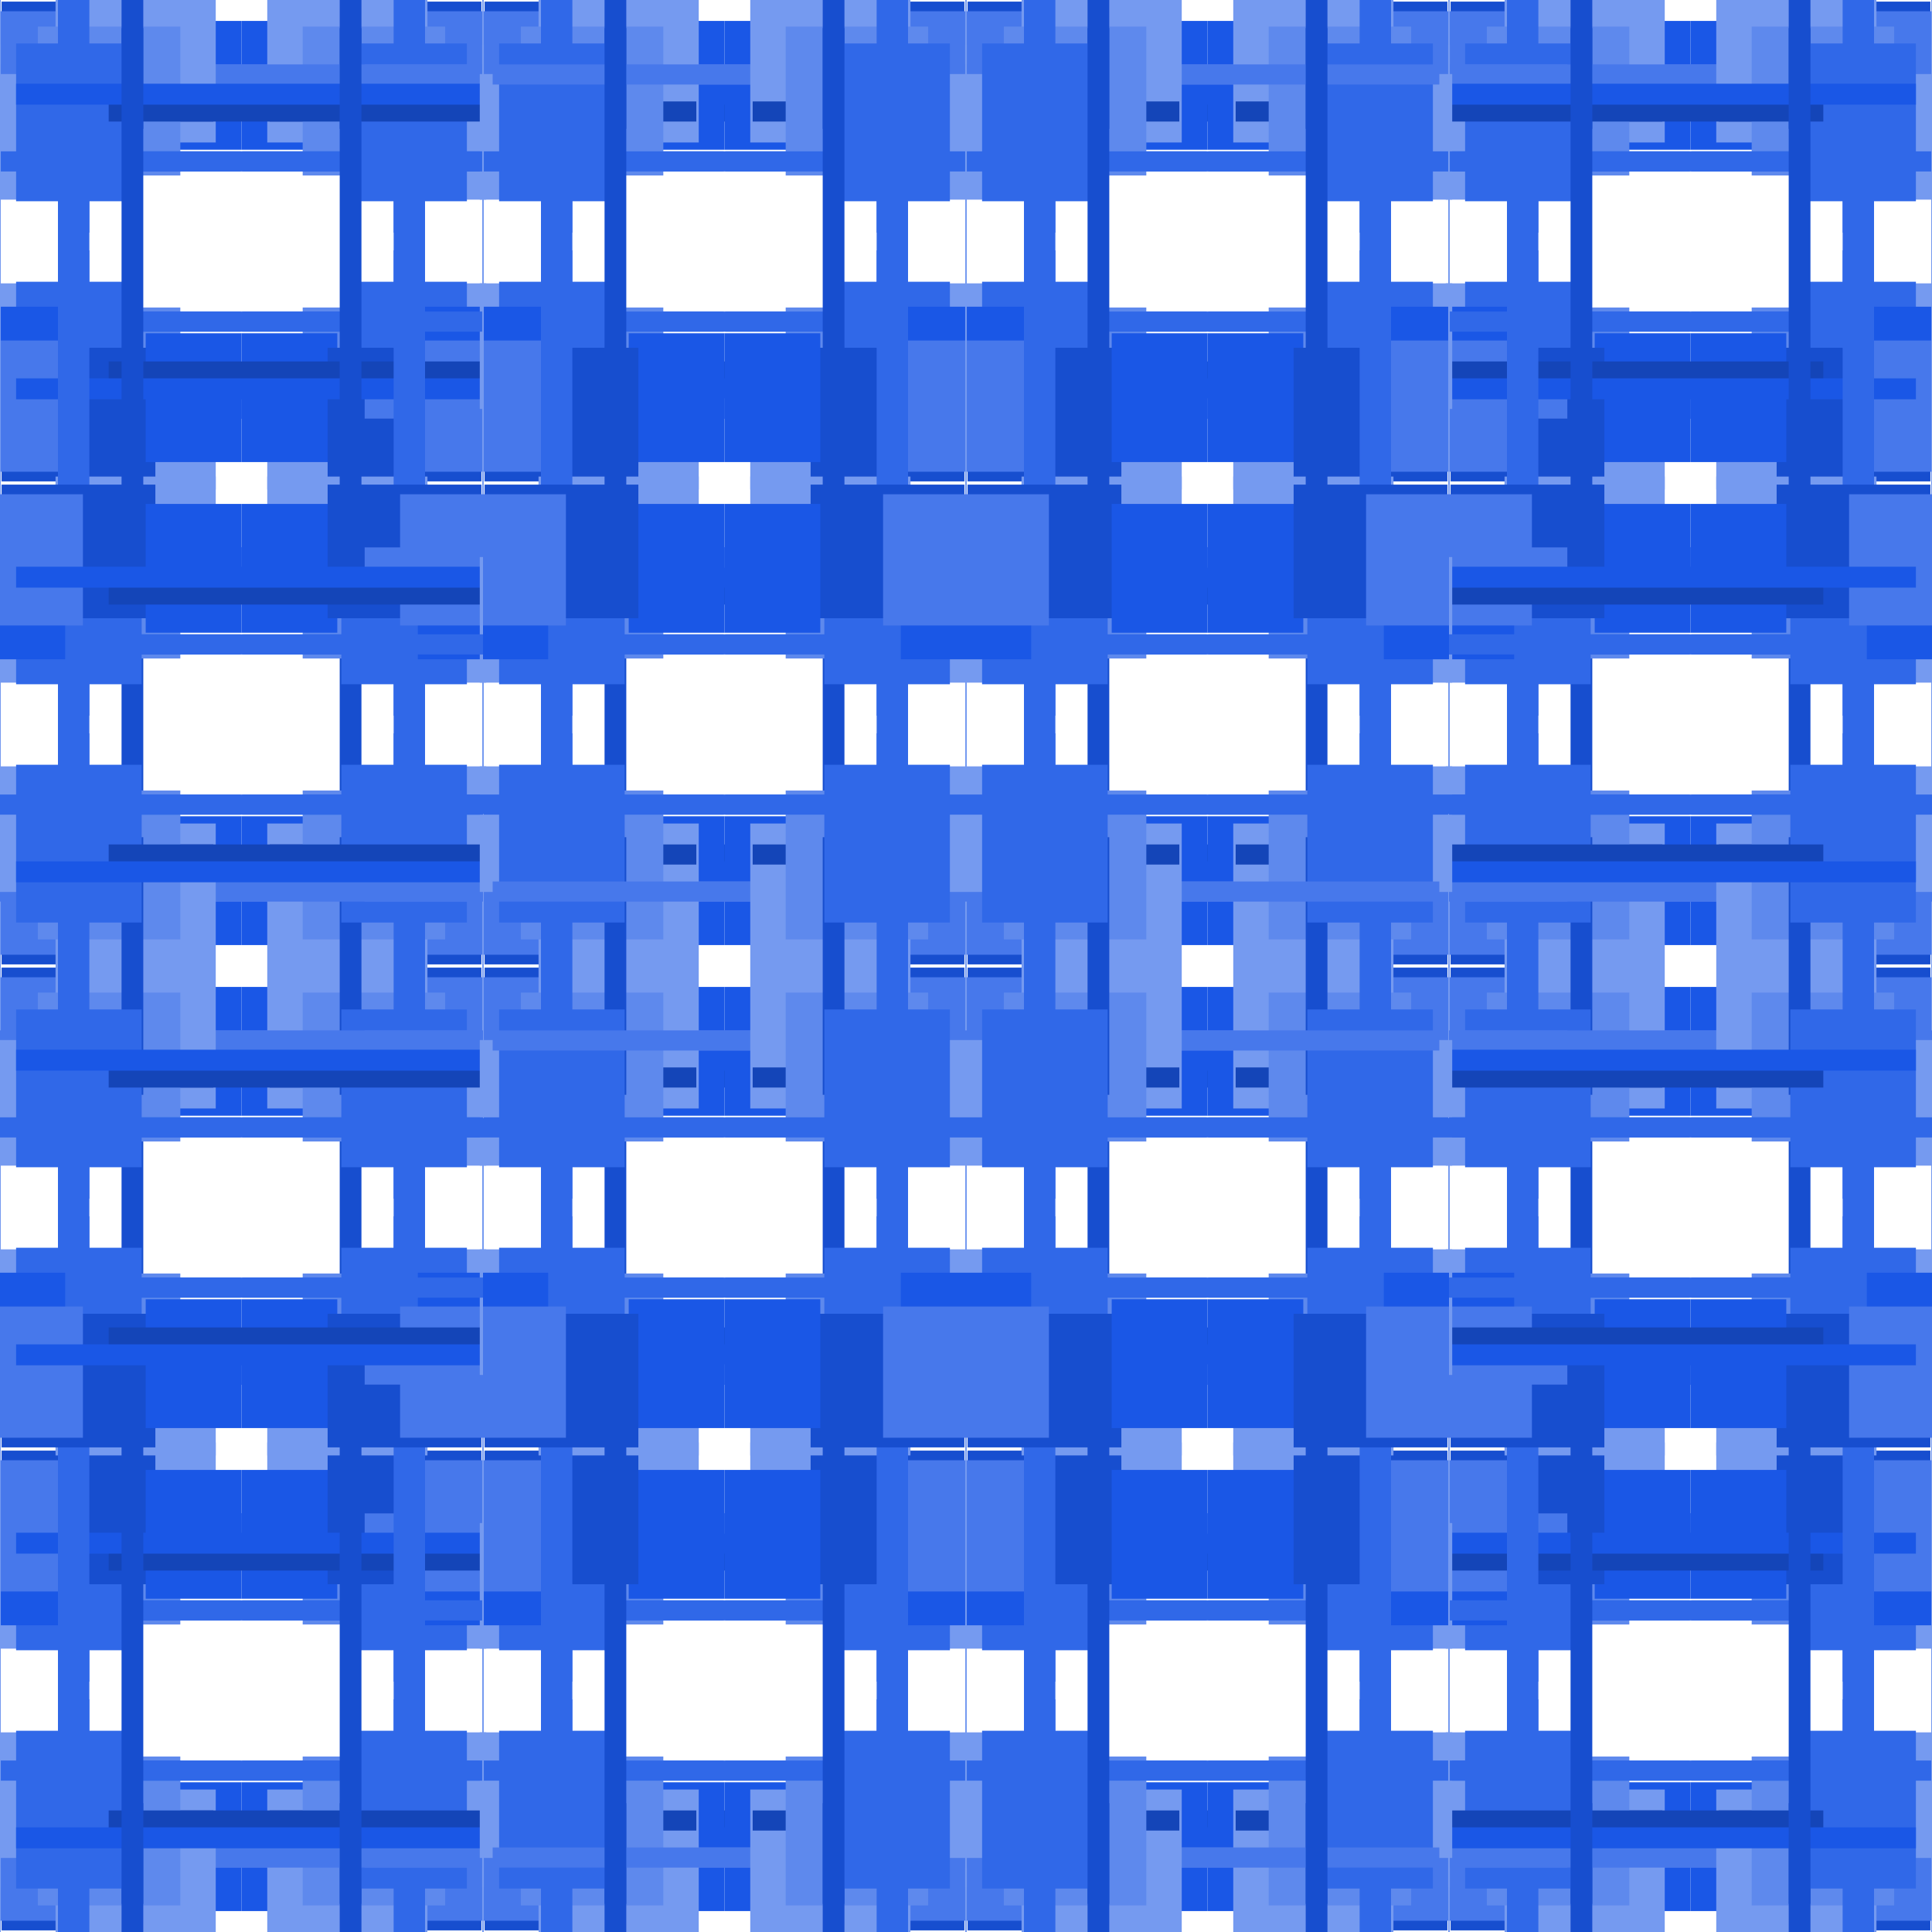
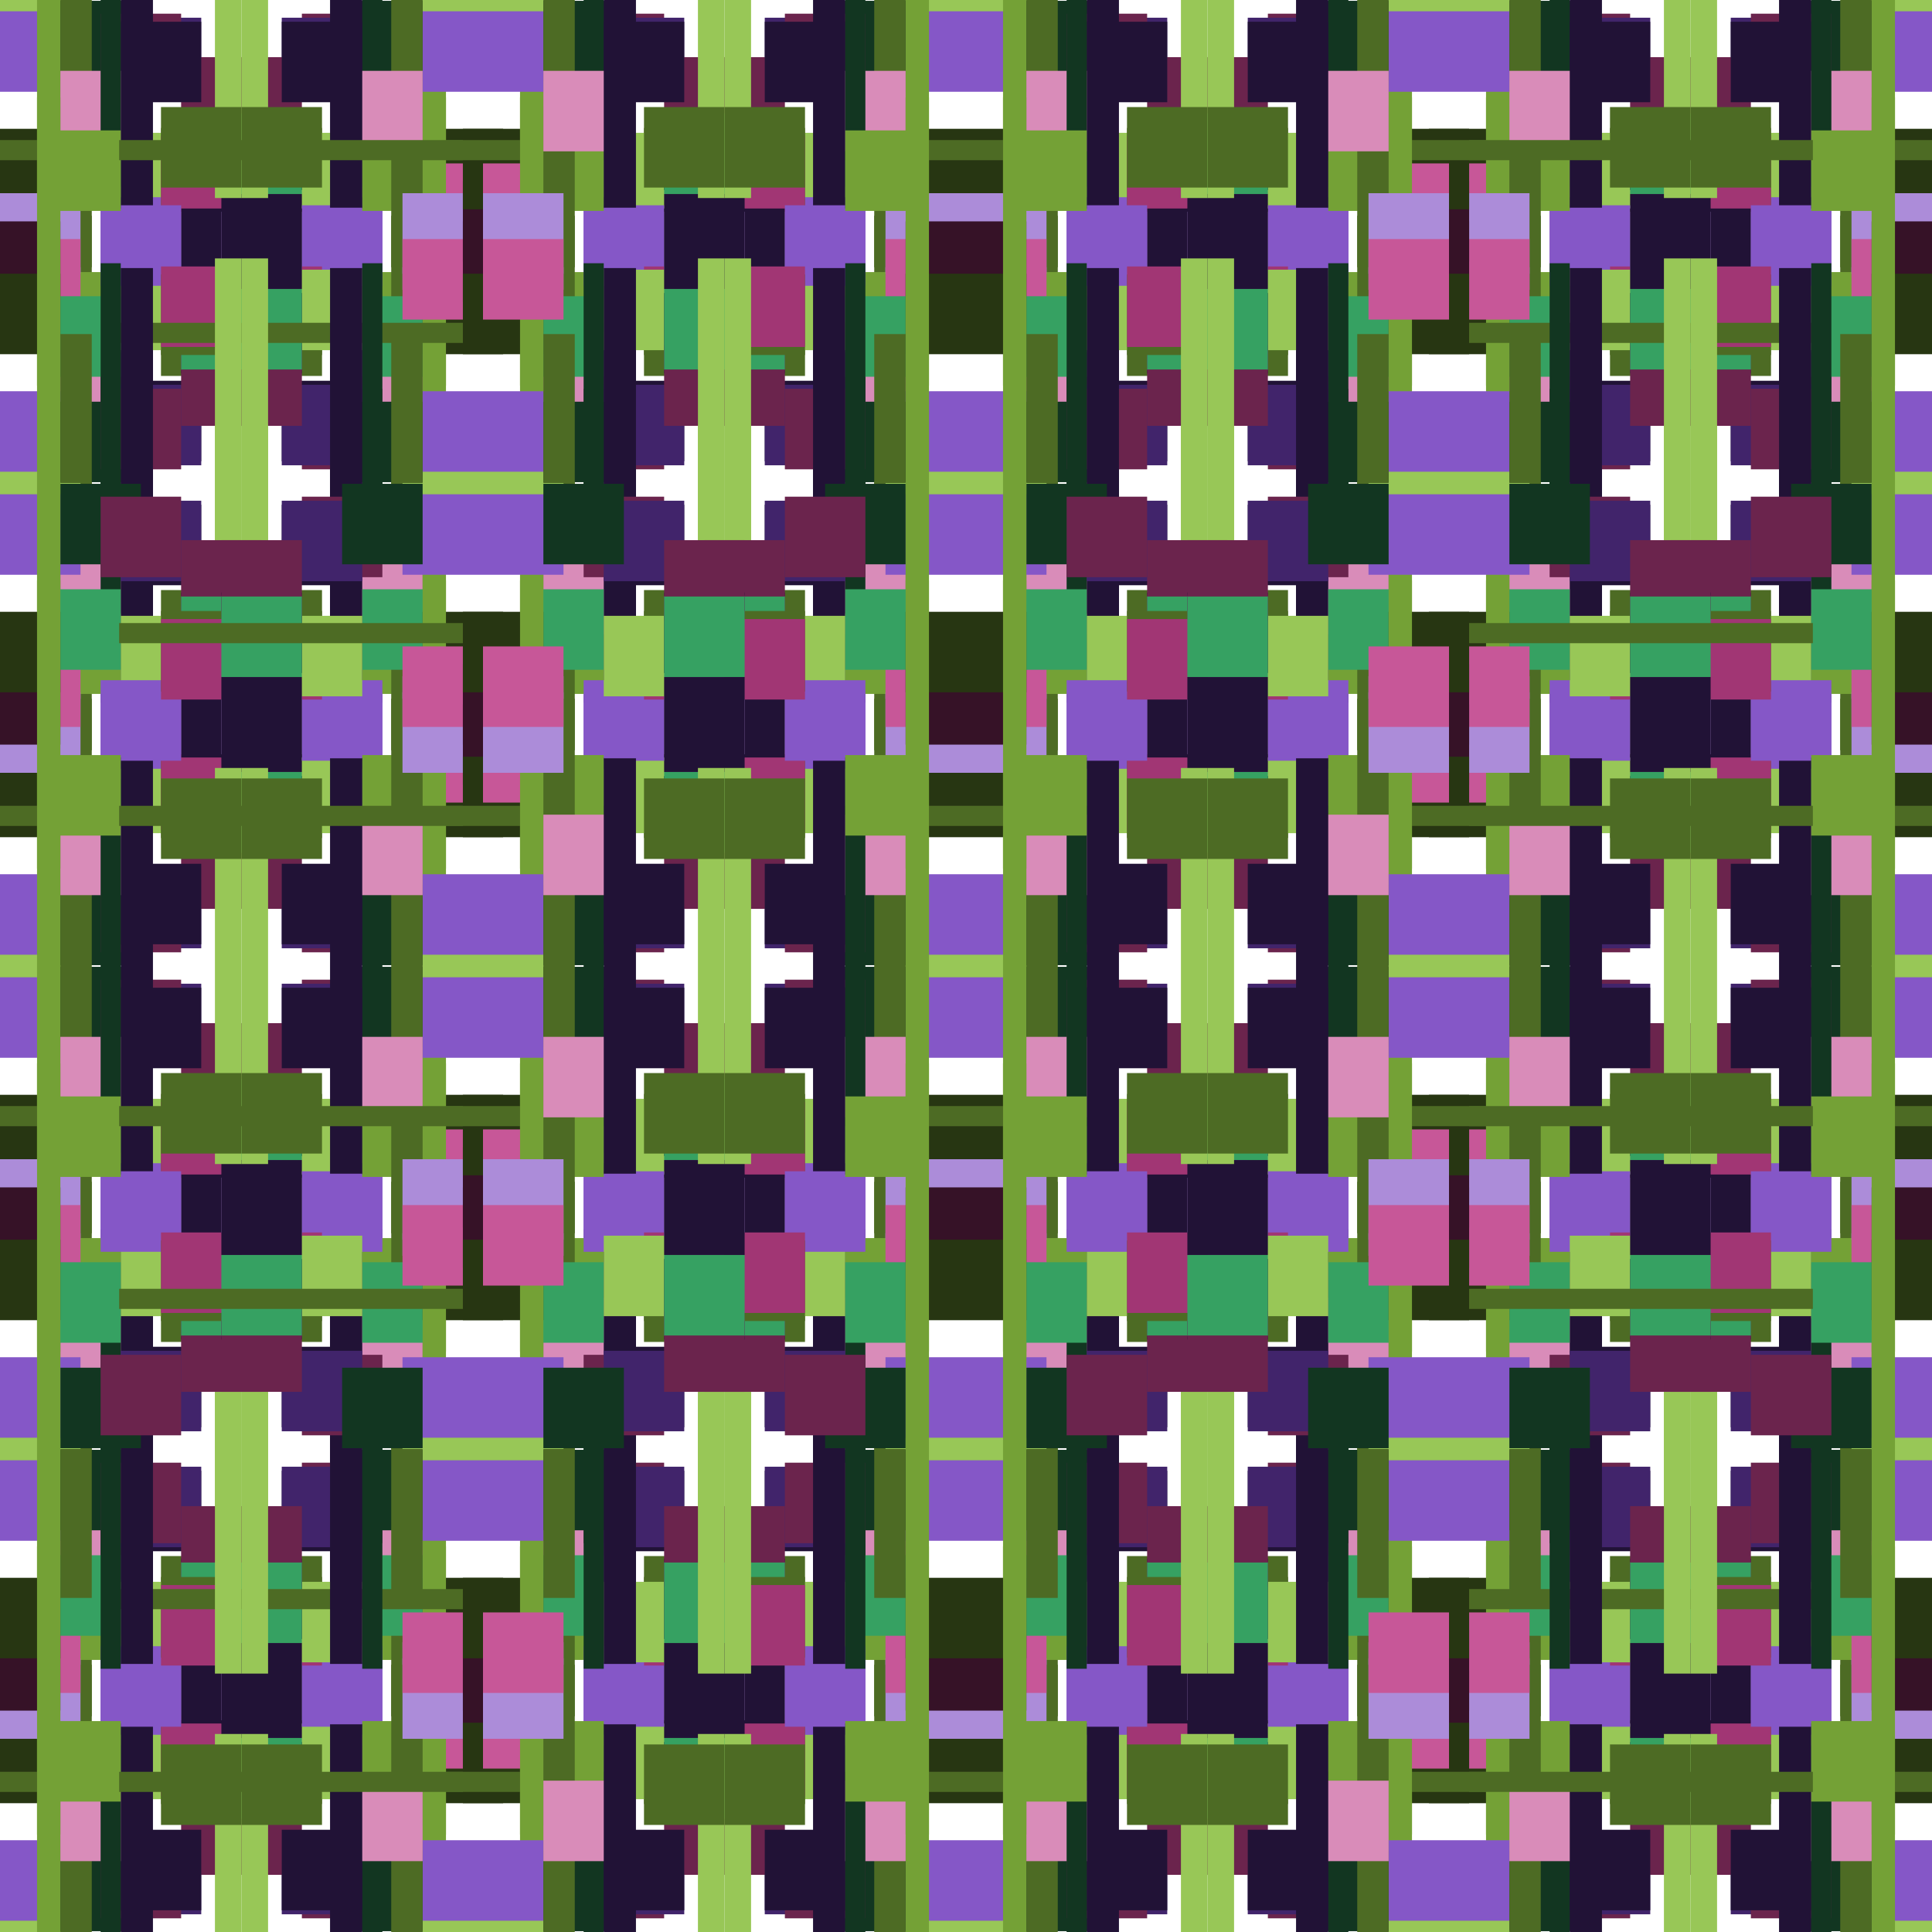
- <svg xmlns="http://www.w3.org/2000/svg" xmlns:xlink="http://www.w3.org/1999/xlink" width="100%" height="100%" viewBox="0 0 2400 2400" style="stroke-width:0;background-color:#121212;margin: auto;height: -webkit-fill-available">
+ <svg xmlns="http://www.w3.org/2000/svg" xmlns:xlink="http://www.w3.org/1999/xlink" width="100%" height="100%" viewBox="0 0 2400 2400" style="stroke-width:0;background-color:hsl(0,0%,0%);margin: auto;height: -webkit-fill-available">
  <defs>
+     <rect id="cover" width="100%" height="100%" fill="hsl(0,0%,0%,0%)" />
+     <clipPath id="clip">
+       <use xlink:href="#cover" />
+     </clipPath>
    <symbol id="shapes">
-       <rect x="316" y="-90" width="726" height="37" transform-origin="600 600" style="fill:hsl(222,80%,65%)">
-         <animate attributeName="x" values="311;321" dur="250ms" repeatCount="indefinite" />
-         <animate attributeName="y" values="-85;-95" dur="250ms" repeatCount="indefinite" />
+       <rect x="75" y="268" width="39" height="517" transform-origin="300 300" style="fill:hsl(445,50%,28%)">
+         <animate attributeName="x" values="70;80" dur="250ms" repeatCount="indefinite" begin="target.mouseenter " end="target.mouseleave" />
+         <animate attributeName="y" values="273;263" dur="250ms" repeatCount="indefinite" begin="target.mouseenter " end="target.mouseleave" />
      </rect>
-       <rect x="2" y="2" width="191" height="166" transform-origin="600 600" style="fill:hsl(222,80%,45%)">
-         <animate attributeName="x" values="-3;7" dur="250ms" repeatCount="indefinite" />
-         <animate attributeName="y" values="7;-3" dur="250ms" repeatCount="indefinite" />
+       <rect x="225" y="140" width="100" height="100" transform-origin="300 300" style="fill:hsl(265,50%,70%)">
+         <animate attributeName="x" values="220;230" dur="250ms" repeatCount="indefinite" begin="target.mouseenter " end="target.mouseleave" />
+         <animate attributeName="y" values="145;135" dur="250ms" repeatCount="indefinite" begin="target.mouseenter " end="target.mouseleave" />
      </rect>
-       <rect x="12" y="495" width="735" height="25" transform-origin="600 600" style="fill:hsl(222,80%,60%)">
-         <animate attributeName="x" values="7;17" dur="250ms" repeatCount="indefinite" />
-         <animate attributeName="y" values="500;490" dur="250ms" repeatCount="indefinite" />
+       <rect x="0" y="-38" width="100" height="100" transform-origin="300 300" style="fill:hsl(445,50%,56%)">
+         <animate attributeName="x" values="-5;5" dur="250ms" repeatCount="indefinite" begin="target.mouseenter " end="target.mouseleave" />
+         <animate attributeName="y" values="-33;-43" dur="250ms" repeatCount="indefinite" begin="target.mouseenter " end="target.mouseleave" />
      </rect>
-       <rect x="332" y="423" width="199" height="185" transform-origin="600 600" style="fill:hsl(222,80%,70%)">
-         <animate attributeName="x" values="327;337" dur="250ms" repeatCount="indefinite" />
-         <animate attributeName="y" values="428;418" dur="250ms" repeatCount="indefinite" />
+       <rect x="0" y="14" width="100" height="100" transform-origin="300 300" style="fill:hsl(265,50%,56%)">
+         <animate attributeName="x" values="-5;5" dur="250ms" repeatCount="indefinite" begin="target.mouseenter " end="target.mouseleave" />
+         <animate attributeName="y" values="19;9" dur="250ms" repeatCount="indefinite" begin="target.mouseenter " end="target.mouseleave" />
      </rect>
-       <rect x="-30" y="411" width="31" height="734" transform-origin="600 600" style="fill:hsl(222,80%,70%)">
-         <animate attributeName="x" values="-35;-25" dur="250ms" repeatCount="indefinite" />
-         <animate attributeName="y" values="416;406" dur="250ms" repeatCount="indefinite" />
+       <rect x="375" y="245" width="100" height="100" transform-origin="300 300" style="fill:hsl(265,50%,56%)">
+         <animate attributeName="x" values="370;380" dur="250ms" repeatCount="indefinite" begin="target.mouseenter " end="target.mouseleave" />
+         <animate attributeName="y" values="250;240" dur="250ms" repeatCount="indefinite" begin="target.mouseenter " end="target.mouseleave" />
      </rect>
-       <rect x="300" y="26" width="119" height="160" transform-origin="600 600" style="fill:hsl(222,80%,50%)">
-         <animate attributeName="x" values="295;305" dur="250ms" repeatCount="indefinite" />
-         <animate attributeName="y" values="31;21" dur="250ms" repeatCount="indefinite" />
+       <rect x="300" y="354" width="33" height="525" transform-origin="300 300" style="fill:hsl(445,50%,56%)">
+         <animate attributeName="x" values="295;305" dur="250ms" repeatCount="indefinite" begin="target.mouseenter " end="target.mouseleave" />
+         <animate attributeName="y" values="359;349" dur="250ms" repeatCount="indefinite" begin="target.mouseenter " end="target.mouseleave" />
      </rect>
-       <rect x="335" y="449" width="730" height="25" transform-origin="600 600" style="fill:hsl(222,80%,40%)">
-         <animate attributeName="x" values="330;340" dur="250ms" repeatCount="indefinite" />
-         <animate attributeName="y" values="454;444" dur="250ms" repeatCount="indefinite" />
+       <rect x="225" y="237" width="100" height="100" transform-origin="300 300" style="fill:hsl(265,50%,70%)">
+         <animate attributeName="x" values="220;230" dur="250ms" repeatCount="indefinite" begin="target.mouseenter " end="target.mouseleave" />
+         <animate attributeName="y" values="242;232" dur="250ms" repeatCount="indefinite" begin="target.mouseenter " end="target.mouseleave" />
      </rect>
-       <rect x="376" y="382" width="177" height="185" transform-origin="600 600" style="fill:hsl(222,80%,65%)">
-         <animate attributeName="x" values="371;381" dur="250ms" repeatCount="indefinite" />
-         <animate attributeName="y" values="387;377" dur="250ms" repeatCount="indefinite" />
+       <rect x="150" y="22" width="100" height="100" transform-origin="300 300" style="fill:hsl(265,50%,28%)">
+         <animate attributeName="x" values="145;155" dur="250ms" repeatCount="indefinite" begin="target.mouseenter " end="target.mouseleave" />
+         <animate attributeName="y" values="27;17" dur="250ms" repeatCount="indefinite" begin="target.mouseenter " end="target.mouseleave" />
      </rect>
-       <rect x="446" y="470" width="734" height="26" transform-origin="600 600" style="fill:hsl(222,80%,50%)">
-         <animate attributeName="x" values="441;451" dur="250ms" repeatCount="indefinite" />
-         <animate attributeName="y" values="475;465" dur="250ms" repeatCount="indefinite" />
+       <rect x="525" y="225" width="100" height="100" transform-origin="300 300" style="fill:hsl(325,50%,14%)">
+         <animate attributeName="x" values="520;530" dur="250ms" repeatCount="indefinite" begin="target.mouseenter " end="target.mouseleave" />
+         <animate attributeName="y" values="230;220" dur="250ms" repeatCount="indefinite" begin="target.mouseenter " end="target.mouseleave" />
      </rect>
-       <rect x="-70" y="30" width="151" height="189" transform-origin="600 600" style="fill:hsl(222,80%,50%)">
-         <animate attributeName="x" values="-75;-65" dur="250ms" repeatCount="indefinite" />
-         <animate attributeName="y" values="35;25" dur="250ms" repeatCount="indefinite" />
+       <rect x="150" y="165" width="100" height="100" transform-origin="300 300" style="fill:hsl(445,50%,56%)">
+         <animate attributeName="x" values="145;155" dur="250ms" repeatCount="indefinite" begin="target.mouseenter " end="target.mouseleave" />
+         <animate attributeName="y" values="170;160" dur="250ms" repeatCount="indefinite" begin="target.mouseenter " end="target.mouseleave" />
      </rect>
-       <rect x="422" y="440" width="27" height="725" transform-origin="600 600" style="fill:hsl(222,80%,45%)">
-         <animate attributeName="x" values="417;427" dur="250ms" repeatCount="indefinite" />
-         <animate attributeName="y" values="445;435" dur="250ms" repeatCount="indefinite" />
+       <rect x="450" y="341" width="25" height="532" transform-origin="300 300" style="fill:hsl(505,50%,14%)">
+         <animate attributeName="x" values="445;455" dur="250ms" repeatCount="indefinite" begin="target.mouseenter " end="target.mouseleave" />
+         <animate attributeName="y" values="346;336" dur="250ms" repeatCount="indefinite" begin="target.mouseenter " end="target.mouseleave" />
      </rect>
-       <rect x="467" y="352" width="137" height="156" transform-origin="600 600" style="fill:hsl(222,80%,70%)">
-         <animate attributeName="x" values="462;472" dur="250ms" repeatCount="indefinite" />
-         <animate attributeName="y" values="357;347" dur="250ms" repeatCount="indefinite" />
+       <rect x="300" y="367" width="100" height="100" transform-origin="300 300" style="fill:hsl(445,50%,28%)">
+         <animate attributeName="x" values="295;305" dur="250ms" repeatCount="indefinite" begin="target.mouseenter " end="target.mouseleave" />
+         <animate attributeName="y" values="372;362" dur="250ms" repeatCount="indefinite" begin="target.mouseenter " end="target.mouseleave" />
      </rect>
-       <rect x="489" y="311" width="39" height="723" transform-origin="600 600" style="fill:hsl(222,80%,55%)">
-         <animate attributeName="x" values="484;494" dur="250ms" repeatCount="indefinite" />
-         <animate attributeName="y" values="316;306" dur="250ms" repeatCount="indefinite" />
+       <rect x="450" y="132" width="100" height="100" transform-origin="300 300" style="fill:hsl(505,50%,42%)">
+         <animate attributeName="x" values="445;455" dur="250ms" repeatCount="indefinite" begin="target.mouseenter " end="target.mouseleave" />
+         <animate attributeName="y" values="137;127" dur="250ms" repeatCount="indefinite" begin="target.mouseenter " end="target.mouseleave" />
      </rect>
-       <rect x="-86" y="14" width="189" height="163" transform-origin="600 600" style="fill:hsl(222,80%,60%)">
-         <animate attributeName="x" values="-91;-81" dur="250ms" repeatCount="indefinite" />
-         <animate attributeName="y" values="19;9" dur="250ms" repeatCount="indefinite" />
+       <rect x="525" y="160" width="100" height="100" transform-origin="300 300" style="fill:hsl(445,50%,14%)">
+         <animate attributeName="x" values="520;530" dur="250ms" repeatCount="indefinite" begin="target.mouseenter " end="target.mouseleave" />
+         <animate attributeName="y" values="165;155" dur="250ms" repeatCount="indefinite" begin="target.mouseenter " end="target.mouseleave" />
      </rect>
-       <rect x="301" y="387" width="739" height="25" transform-origin="600 600" style="fill:hsl(222,80%,55%)">
-         <animate attributeName="x" values="296;306" dur="250ms" repeatCount="indefinite" />
-         <animate attributeName="y" values="392;382" dur="250ms" repeatCount="indefinite" />
+       <rect x="150" y="473" width="100" height="100" transform-origin="300 300" style="fill:hsl(265,50%,14%)">
+         <animate attributeName="x" values="145;155" dur="250ms" repeatCount="indefinite" begin="target.mouseenter " end="target.mouseleave" />
+         <animate attributeName="y" values="478;468" dur="250ms" repeatCount="indefinite" begin="target.mouseenter " end="target.mouseleave" />
      </rect>
-       <rect x="424" y="350" width="156" height="196" transform-origin="600 600" style="fill:hsl(222,80%,55%)">
-         <animate attributeName="x" values="419;429" dur="250ms" repeatCount="indefinite" />
-         <animate attributeName="y" values="355;345" dur="250ms" repeatCount="indefinite" />
+       <rect x="525" y="401" width="527" height="25" transform-origin="300 300" style="fill:hsl(445,50%,28%)">
+         <animate attributeName="x" values="520;530" dur="250ms" repeatCount="indefinite" begin="target.mouseenter " end="target.mouseleave" />
+         <animate attributeName="y" values="406;396" dur="250ms" repeatCount="indefinite" begin="target.mouseenter " end="target.mouseleave" />
+       </rect>
+       <rect x="225" y="136" width="100" height="100" transform-origin="300 300" style="fill:hsl(265,50%,14%)">
+         <animate attributeName="x" values="220;230" dur="250ms" repeatCount="indefinite" begin="target.mouseenter " end="target.mouseleave" />
+         <animate attributeName="y" values="141;131" dur="250ms" repeatCount="indefinite" begin="target.mouseenter " end="target.mouseleave" />
+       </rect>
+       <rect x="375" y="17" width="100" height="100" transform-origin="300 300" style="fill:hsl(325,50%,28%)">
+         <animate attributeName="x" values="370;380" dur="250ms" repeatCount="indefinite" begin="target.mouseenter " end="target.mouseleave" />
+         <animate attributeName="y" values="22;12" dur="250ms" repeatCount="indefinite" begin="target.mouseenter " end="target.mouseleave" />
+       </rect>
+       <rect x="0" y="260" width="100" height="100" transform-origin="300 300" style="fill:hsl(265,50%,70%)">
+         <animate attributeName="x" values="-5;5" dur="250ms" repeatCount="indefinite" begin="target.mouseenter " end="target.mouseleave" />
+         <animate attributeName="y" values="265;255" dur="250ms" repeatCount="indefinite" begin="target.mouseenter " end="target.mouseleave" />
+       </rect>
+       <rect x="300" y="159" width="100" height="100" transform-origin="300 300" style="fill:hsl(445,50%,28%)">
+         <animate attributeName="x" values="295;305" dur="250ms" repeatCount="indefinite" begin="target.mouseenter " end="target.mouseleave" />
+         <animate attributeName="y" values="164;154" dur="250ms" repeatCount="indefinite" begin="target.mouseenter " end="target.mouseleave" />
+       </rect>
+       <rect x="525" y="-52" width="29" height="531" transform-origin="300 300" style="fill:hsl(445,50%,42%)">
+         <animate attributeName="x" values="520;530" dur="250ms" repeatCount="indefinite" begin="target.mouseenter " end="target.mouseleave" />
+         <animate attributeName="y" values="-47;-57" dur="250ms" repeatCount="indefinite" begin="target.mouseenter " end="target.mouseleave" />
+       </rect>
+       <rect x="225" y="71" width="100" height="100" transform-origin="300 300" style="fill:hsl(325,50%,28%)">
+         <animate attributeName="x" values="220;230" dur="250ms" repeatCount="indefinite" begin="target.mouseenter " end="target.mouseleave" />
+         <animate attributeName="y" values="76;66" dur="250ms" repeatCount="indefinite" begin="target.mouseenter " end="target.mouseleave" />
+       </rect>
+       <rect x="0" y="203" width="100" height="100" transform-origin="300 300" style="fill:hsl(325,50%,56%)">
+         <animate attributeName="x" values="-5;5" dur="250ms" repeatCount="indefinite" begin="target.mouseenter " end="target.mouseleave" />
+         <animate attributeName="y" values="208;198" dur="250ms" repeatCount="indefinite" begin="target.mouseenter " end="target.mouseleave" />
+       </rect>
+       <rect x="450" y="338" width="100" height="100" transform-origin="300 300" style="fill:hsl(445,50%,42%)">
+         <animate attributeName="x" values="445;455" dur="250ms" repeatCount="indefinite" begin="target.mouseenter " end="target.mouseleave" />
+         <animate attributeName="y" values="343;333" dur="250ms" repeatCount="indefinite" begin="target.mouseenter " end="target.mouseleave" />
+       </rect>
+       <rect x="75" y="412" width="100" height="100" transform-origin="300 300" style="fill:hsl(325,50%,70%)">
+         <animate attributeName="x" values="70;80" dur="250ms" repeatCount="indefinite" begin="target.mouseenter " end="target.mouseleave" />
+         <animate attributeName="y" values="417;407" dur="250ms" repeatCount="indefinite" begin="target.mouseenter " end="target.mouseleave" />
+       </rect>
+       <rect x="150" y="342" width="40" height="525" transform-origin="300 300" style="fill:hsl(265,50%,14%)">
+         <animate attributeName="x" values="145;155" dur="250ms" repeatCount="indefinite" begin="target.mouseenter " end="target.mouseleave" />
+         <animate attributeName="y" values="347;337" dur="250ms" repeatCount="indefinite" begin="target.mouseenter " end="target.mouseleave" />
+       </rect>
+       <rect x="300" y="169" width="100" height="100" transform-origin="300 300" style="fill:hsl(325,50%,42%)">
+         <animate attributeName="x" values="295;305" dur="250ms" repeatCount="indefinite" begin="target.mouseenter " end="target.mouseleave" />
+         <animate attributeName="y" values="174;164" dur="250ms" repeatCount="indefinite" begin="target.mouseenter " end="target.mouseleave" />
+       </rect>
+       <rect x="75" y="1" width="100" height="100" transform-origin="300 300" style="fill:hsl(505,50%,14%)">
+         <animate attributeName="x" values="70;80" dur="250ms" repeatCount="indefinite" begin="target.mouseenter " end="target.mouseleave" />
+         <animate attributeName="y" values="6;-4" dur="250ms" repeatCount="indefinite" begin="target.mouseenter " end="target.mouseleave" />
+       </rect>
+       <rect x="225" y="241" width="100" height="100" transform-origin="300 300" style="fill:hsl(265,50%,14%)">
+         <animate attributeName="x" values="220;230" dur="250ms" repeatCount="indefinite" begin="target.mouseenter " end="target.mouseleave" />
+         <animate attributeName="y" values="246;236" dur="250ms" repeatCount="indefinite" begin="target.mouseenter " end="target.mouseleave" />
+       </rect>
+       <rect x="225" y="141" width="100" height="100" transform-origin="300 300" style="fill:hsl(505,50%,42%)">
+         <animate attributeName="x" values="220;230" dur="250ms" repeatCount="indefinite" begin="target.mouseenter " end="target.mouseleave" />
+         <animate attributeName="y" values="146;136" dur="250ms" repeatCount="indefinite" begin="target.mouseenter " end="target.mouseleave" />
      </rect>
    </symbol>
  </defs>
  <symbol id="quad3">
    <symbol id="quad2">
      <symbol id="quad1">
        <symbol id="quad0">
          <g>
            <use xlink:href="#shapes" />
          </g>
        </symbol>
-         <g>
+         <g transform="scale(1 1) translate(0 0)">
          <use xlink:href="#quad0" />
        </g>
        <g transform="scale(-1 1) translate(-600 0)">
          <use xlink:href="#quad0" />
        </g>
        <g transform="scale(1 -1) translate(0 -600)">
          <use xlink:href="#quad0" />
        </g>
        <g transform="scale(-1 -1) translate(-600 -600)">
          <use xlink:href="#quad0" />
        </g>
      </symbol>
-       <g>
+       <g transform="scale(1 1) translate(0 0)">
        <use xlink:href="#quad1" />
      </g>
      <g transform="scale(-1 1) translate(-1200 0)">
        <use xlink:href="#quad1" />
      </g>
      <g transform="scale(1 -1) translate(0 -1200)">
        <use xlink:href="#quad1" />
      </g>
      <g transform="scale(-1 -1) translate(-1200 -1200)">
        <use xlink:href="#quad1" />
      </g>
    </symbol>
-     <g>
+     <g transform="scale(1 1) translate(0 0)">
      <use xlink:href="#quad2" />
    </g>
    <g transform="scale(-1 1) translate(-2400 0)">
      <use xlink:href="#quad2" />
    </g>
    <g transform="scale(1 -1) translate(0 -2400)">
      <use xlink:href="#quad2" />
    </g>
    <g transform="scale(-1 -1) translate(-2400 -2400)">
      <use xlink:href="#quad2" />
    </g>
  </symbol>
-   <g transform="scale(1 1)">
+   <g transform="scale(1 1)" clip-path="url(#clip)">
    <use xlink:href="#quad3" />
  </g>
+   <use id="target" xlink:href="#cover" />
</svg>
